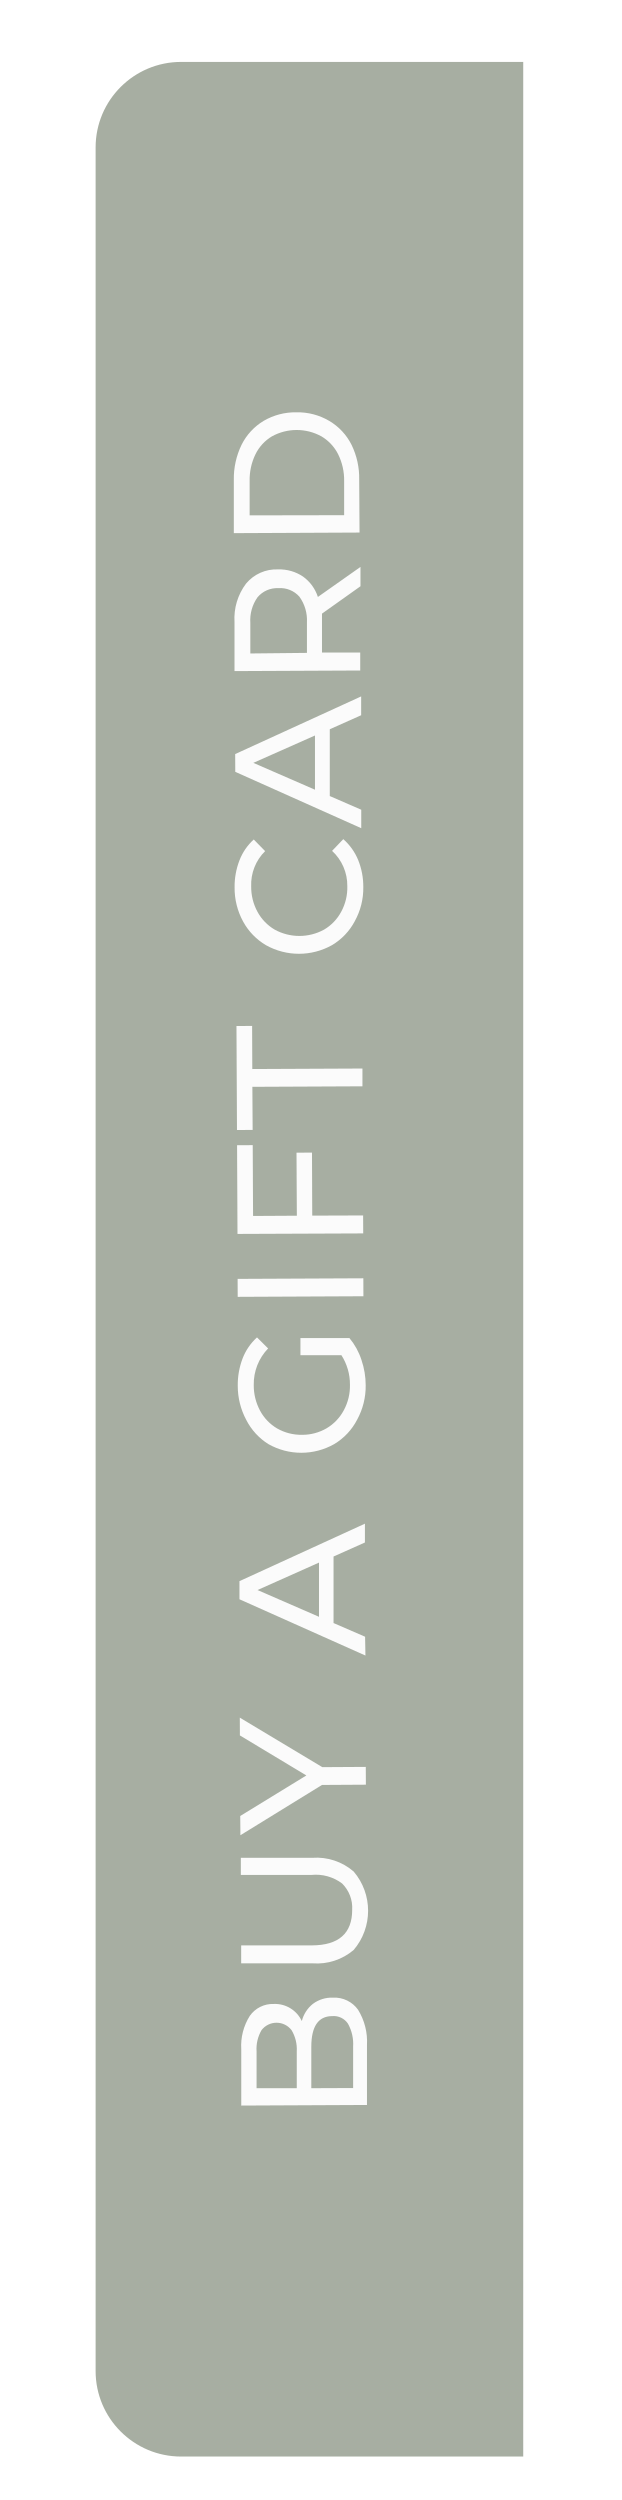
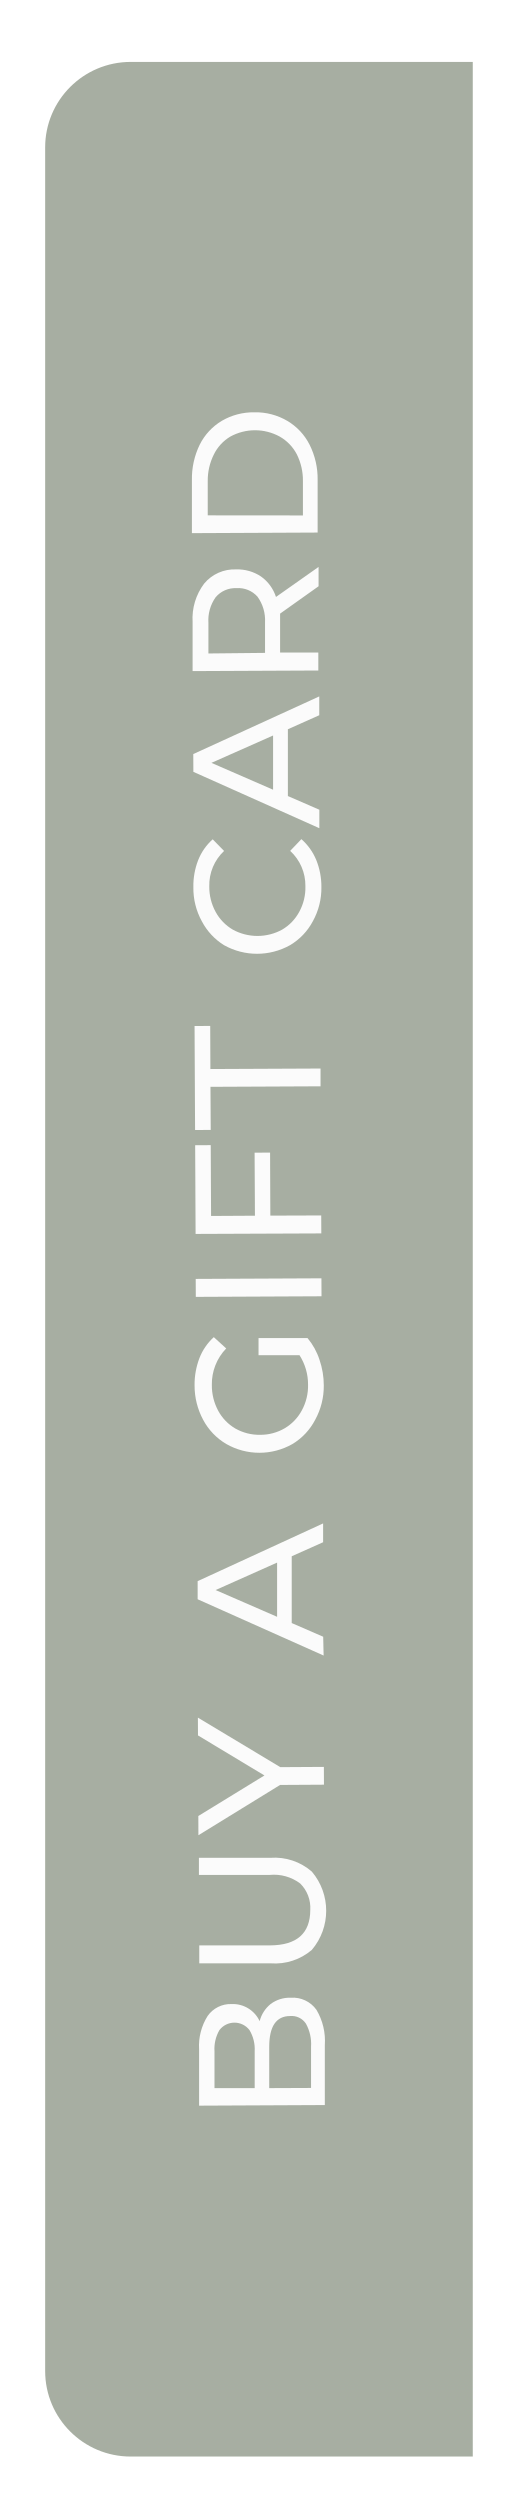
- <svg xmlns="http://www.w3.org/2000/svg" id="Capa_1" data-name="Capa 1" viewBox="0 0 72.72 292.32">
+ <svg xmlns="http://www.w3.org/2000/svg" id="Capa_1" data-name="Capa 1" viewBox="0 0 61.2 292.32">
  <defs>
    <style>.cls-1{fill:#828c7a;opacity:0.7;}.cls-2{fill:#fbfbfb;}</style>
  </defs>
-   <path class="cls-1" d="M21.18,7.24h40a0,0,0,0,1,0,0v280a0,0,0,0,1,0,0h-40a10,10,0,0,1-10-10v-260A10,10,0,0,1,21.18,7.24Z" />
-   <path class="cls-2" d="M41.87,235a3.39,3.39,0,0,0-2.94-1.42,3.7,3.7,0,0,0-2.36.74,3.77,3.77,0,0,0-1.28,2,3.46,3.46,0,0,0-3.29-2,3.27,3.27,0,0,0-2.79,1.39,6.54,6.54,0,0,0-1,3.9l0,6.59,14.7-.07,0-7A7.11,7.11,0,0,0,41.87,235ZM30,244.17l0-4.3a4.37,4.37,0,0,1,.58-2.49,2.21,2.21,0,0,1,3.51,0,4.34,4.34,0,0,1,.61,2.48l0,4.31Zm6.4,0,0-4.83q0-3.59,2.44-3.6a2,2,0,0,1,1.85.89,4.89,4.89,0,0,1,.6,2.69l0,4.83Z" />
-   <path class="cls-2" d="M41.36,228a7.08,7.08,0,0,0,0-9.16,6.63,6.63,0,0,0-4.84-1.61l-8.36,0v2l8.27,0a5.11,5.11,0,0,1,3.57,1,4,4,0,0,1,1.18,3.08q0,4.14-4.71,4.16l-8.27,0v2.1l8.36,0A6.63,6.63,0,0,0,41.36,228Z" />
-   <polygon class="cls-2" points="42.78 208.68 42.77 206.6 37.69 206.63 28.04 200.84 28.05 202.92 35.82 207.6 28.09 212.34 28.11 214.59 37.65 208.71 42.78 208.68" />
-   <path class="cls-2" d="M42.69,191.38,39,189.78,39,182l3.67-1.64v-2.2L28,184.88V187l14.73,6.58Zm-12.58-5.46,7.19-3.21,0,6.34Z" />
-   <path class="cls-2" d="M31.37,168.85a7.81,7.81,0,0,0,7.72,0A7.15,7.15,0,0,0,41.76,166a8.18,8.18,0,0,0,1-4,9.24,9.24,0,0,0-.5-3,7.65,7.65,0,0,0-1.4-2.54l-5.73,0v2l4.79,0a6.32,6.32,0,0,1,1,3.44,6,6,0,0,1-.72,3,5.37,5.37,0,0,1-2,2.1,5.61,5.61,0,0,1-2.88.77,5.68,5.68,0,0,1-2.91-.74,5.34,5.34,0,0,1-2-2.08,6.24,6.24,0,0,1-.74-3,6,6,0,0,1,1.68-4.28l-1.3-1.29a6.47,6.47,0,0,0-1.68,2.45,8.69,8.69,0,0,0-.57,3.21,8.45,8.45,0,0,0,1,4A7.2,7.2,0,0,0,31.37,168.85Z" />
-   <rect class="cls-2" x="27.8" y="149.5" width="14.7" height="2.1" transform="translate(-0.72 0.17) rotate(-0.27)" />
-   <polygon class="cls-2" points="36.48 134.77 34.67 134.78 34.71 142.15 29.59 142.18 29.55 133.9 27.72 133.91 27.77 144.28 42.47 144.22 42.46 142.12 36.51 142.14 36.48 134.77" />
-   <polygon class="cls-2" points="29.54 132.12 29.51 127.08 42.38 127.02 42.38 124.94 29.5 125 29.48 119.96 27.65 119.97 27.71 132.13 29.54 132.12" />
-   <path class="cls-2" d="M31.1,110.52a7.9,7.9,0,0,0,7.71,0,7.12,7.12,0,0,0,2.67-2.8,8,8,0,0,0,1-4,8.31,8.31,0,0,0-.6-3.16,6.57,6.57,0,0,0-1.74-2.44l-1.31,1.37a5.51,5.51,0,0,1,1.78,4.13,5.87,5.87,0,0,1-.72,3,5.32,5.32,0,0,1-2,2.08,6,6,0,0,1-5.77,0,5.38,5.38,0,0,1-2-2.06,6.08,6.08,0,0,1-.75-3A5.49,5.49,0,0,1,31,99.52l-1.33-1.36A6.41,6.41,0,0,0,28,100.6a8.5,8.5,0,0,0-.57,3.16,8.16,8.16,0,0,0,1,4A7.22,7.22,0,0,0,31.1,110.52Z" />
-   <path class="cls-2" d="M27.51,90.25l14.73,6.59V94.68l-3.68-1.6,0-7.81,3.67-1.64v-2.2L27.5,88.17ZM36.83,86l0,6.34-7.21-3.14Z" />
-   <path class="cls-2" d="M35.42,67.41a4.93,4.93,0,0,0-2.9-.83,4.61,4.61,0,0,0-3.75,1.66,6.79,6.79,0,0,0-1.35,4.5l0,5.73,14.7-.07V76.3l-4.47,0,0-3.63c0-.22,0-.53,0-.92l4.5-3.2V66.29L37.17,69.8A4.7,4.7,0,0,0,35.42,67.41Zm-6.15,9,0-3.57a4.65,4.65,0,0,1,.84-3,3,3,0,0,1,2.44-1.07,3,3,0,0,1,2.46,1,4.71,4.71,0,0,1,.88,3v3.57Z" />
-   <path class="cls-2" d="M42,56.1A8.88,8.88,0,0,0,41.1,52a6.77,6.77,0,0,0-2.61-2.79,7.26,7.26,0,0,0-3.83-1,7.34,7.34,0,0,0-3.83,1A6.78,6.78,0,0,0,28.25,52a9.07,9.07,0,0,0-.91,4.14l0,6.2,14.7-.07ZM29.19,60.26l0-4a6.82,6.82,0,0,1,.68-3.14,5,5,0,0,1,1.93-2.1,6,6,0,0,1,5.78,0,5.09,5.09,0,0,1,1.95,2.08,6.82,6.82,0,0,1,.71,3.14l0,4Z" />
+   <path class="cls-1" d="M15.28,7.24h40a0,0,0,0,1,0,0v280a0,0,0,0,1,0,0h-40a10,10,0,0,1-10-10v-260a10,10,0,0,1,10-10Z" />
+   <path class="cls-2" d="M37,235A3.39,3.39,0,0,0,34,233.59a3.7,3.7,0,0,0-2.36.74,3.77,3.77,0,0,0-1.28,2,3.46,3.46,0,0,0-3.29-2,3.27,3.27,0,0,0-2.79,1.39,6.54,6.54,0,0,0-1,3.9l0,6.59,14.7-.07,0-7A7.11,7.11,0,0,0,37,235Zm-11.92,9.16,0-4.3a4.37,4.37,0,0,1,.58-2.49,2.21,2.21,0,0,1,3.51,0,4.34,4.34,0,0,1,.61,2.48l0,4.31Zm6.4,0,0-4.83q0-3.59,2.44-3.6a2,2,0,0,1,1.85.89,4.89,4.89,0,0,1,.6,2.69l0,4.83Z" />
+   <path class="cls-2" d="M36.46,228a7.08,7.08,0,0,0,0-9.16,6.63,6.63,0,0,0-4.84-1.61l-8.36,0v2l8.27,0a5.11,5.11,0,0,1,3.57,1,4,4,0,0,1,1.18,3.08q0,4.14-4.71,4.16l-8.27,0v2.1l8.36,0A6.63,6.63,0,0,0,36.46,228Z" />
+   <polygon class="cls-2" points="37.88 208.68 37.87 206.6 32.78 206.63 23.14 200.84 23.15 202.92 30.92 207.6 23.19 212.34 23.2 214.59 32.75 208.71 37.88 208.68" />
+   <path class="cls-2" d="M37.79,191.38l-3.68-1.6,0-7.81,3.67-1.64v-2.2l-14.67,6.75V187l14.73,6.58Zm-12.58-5.46,7.19-3.21,0,6.34Z" />
+   <path class="cls-2" d="M26.47,168.85a7.81,7.81,0,0,0,7.72,0A7.15,7.15,0,0,0,36.86,166a8.18,8.18,0,0,0,1-4,9.24,9.24,0,0,0-.5-3,7.65,7.65,0,0,0-1.4-2.54l-5.73,0v2l4.79,0a6.32,6.32,0,0,1,1,3.44,6,6,0,0,1-.72,3,5.37,5.37,0,0,1-2,2.1,5.61,5.61,0,0,1-2.88.77,5.68,5.68,0,0,1-2.91-.74,5.34,5.34,0,0,1-2-2.08,6.24,6.24,0,0,1-.74-3,6,6,0,0,1,1.68-4.28L25,156.35a6.47,6.47,0,0,0-1.68,2.45,8.69,8.69,0,0,0-.57,3.21,8.45,8.45,0,0,0,1,4A7.2,7.2,0,0,0,26.47,168.85Z" />
+   <rect class="cls-2" x="22.9" y="149.5" width="14.7" height="2.1" transform="translate(-0.72 0.15) rotate(-0.27)" />
+   <polygon class="cls-2" points="31.58 134.77 29.77 134.78 29.81 142.15 24.68 142.18 24.64 133.9 22.82 133.91 22.87 144.28 37.57 144.22 37.56 142.12 31.61 142.14 31.58 134.77" />
+   <polygon class="cls-2" points="24.64 132.12 24.61 127.08 37.48 127.02 37.48 124.94 24.6 125 24.58 119.96 22.75 119.97 22.81 132.13 24.64 132.12" />
+   <path class="cls-2" d="M26.2,110.52a7.9,7.9,0,0,0,7.71,0,7.12,7.12,0,0,0,2.67-2.8,8,8,0,0,0,1-4,8.31,8.31,0,0,0-.6-3.16,6.57,6.57,0,0,0-1.74-2.44l-1.31,1.37a5.51,5.51,0,0,1,1.78,4.13,5.87,5.87,0,0,1-.72,3,5.32,5.32,0,0,1-2,2.08,6,6,0,0,1-5.77,0,5.38,5.38,0,0,1-2-2.06,6.08,6.08,0,0,1-.75-3,5.49,5.49,0,0,1,1.73-4.14l-1.33-1.36a6.41,6.41,0,0,0-1.7,2.44,8.3,8.3,0,0,0-.56,3.16,8,8,0,0,0,1,4A7.22,7.22,0,0,0,26.2,110.52Z" />
+   <path class="cls-2" d="M22.61,90.25l14.73,6.59V94.68l-3.68-1.6,0-7.81,3.67-1.64v-2.2L22.6,88.17ZM31.93,86l0,6.34-7.21-3.14Z" />
+   <path class="cls-2" d="M30.52,67.41a4.93,4.93,0,0,0-2.9-.83,4.61,4.61,0,0,0-3.75,1.66,6.79,6.79,0,0,0-1.35,4.5l0,5.73,14.7-.07V76.3l-4.47,0,0-3.63c0-.22,0-.53,0-.92l4.5-3.2V66.29L32.27,69.8A4.7,4.7,0,0,0,30.52,67.41Zm-6.15,9,0-3.57a4.65,4.65,0,0,1,.84-3,3,3,0,0,1,2.44-1.07,3,3,0,0,1,2.46,1,4.71,4.71,0,0,1,.88,3v3.57Z" />
+   <path class="cls-2" d="M37.14,56.1A8.88,8.88,0,0,0,36.2,52a6.77,6.77,0,0,0-2.61-2.79,7.26,7.26,0,0,0-3.83-1,7.34,7.34,0,0,0-3.83,1A6.78,6.78,0,0,0,23.35,52a9.07,9.07,0,0,0-.91,4.14l0,6.2,14.7-.07ZM24.29,60.26l0-4A6.82,6.82,0,0,1,25,53.15a5,5,0,0,1,1.93-2.1,6,6,0,0,1,5.78,0,5.09,5.09,0,0,1,2,2.08,6.82,6.82,0,0,1,.71,3.14l0,4Z" />
</svg>
